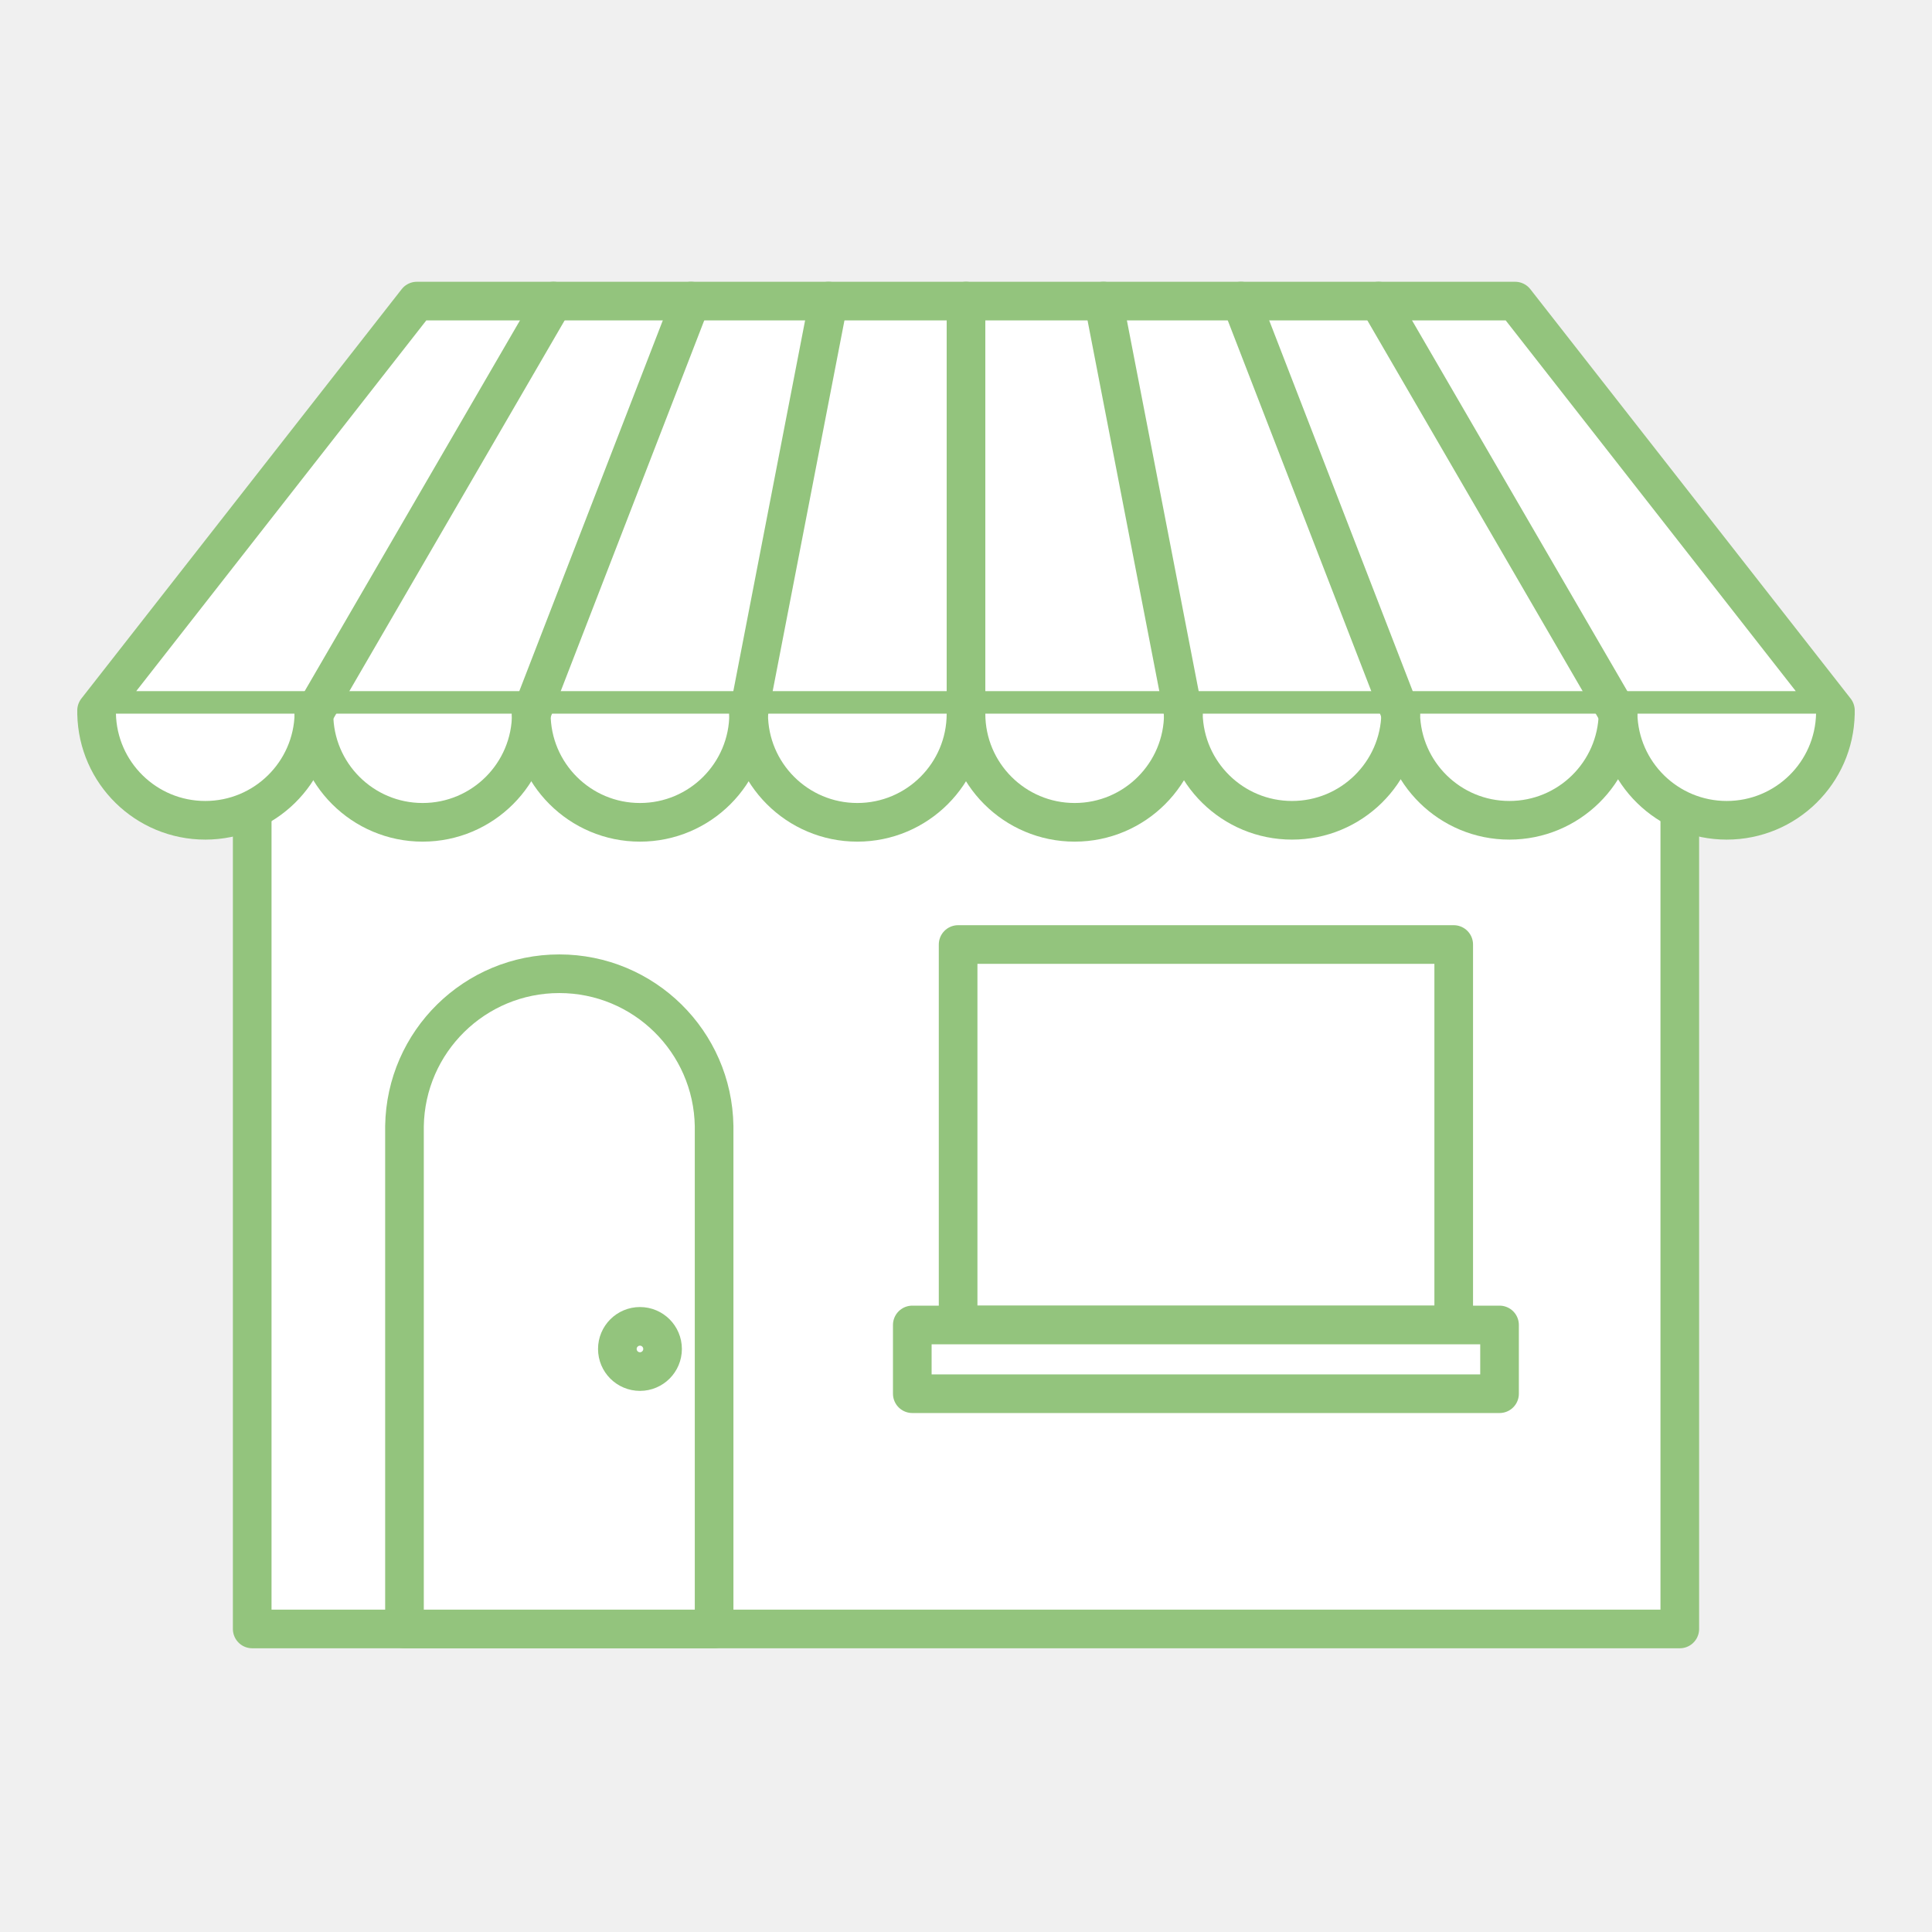
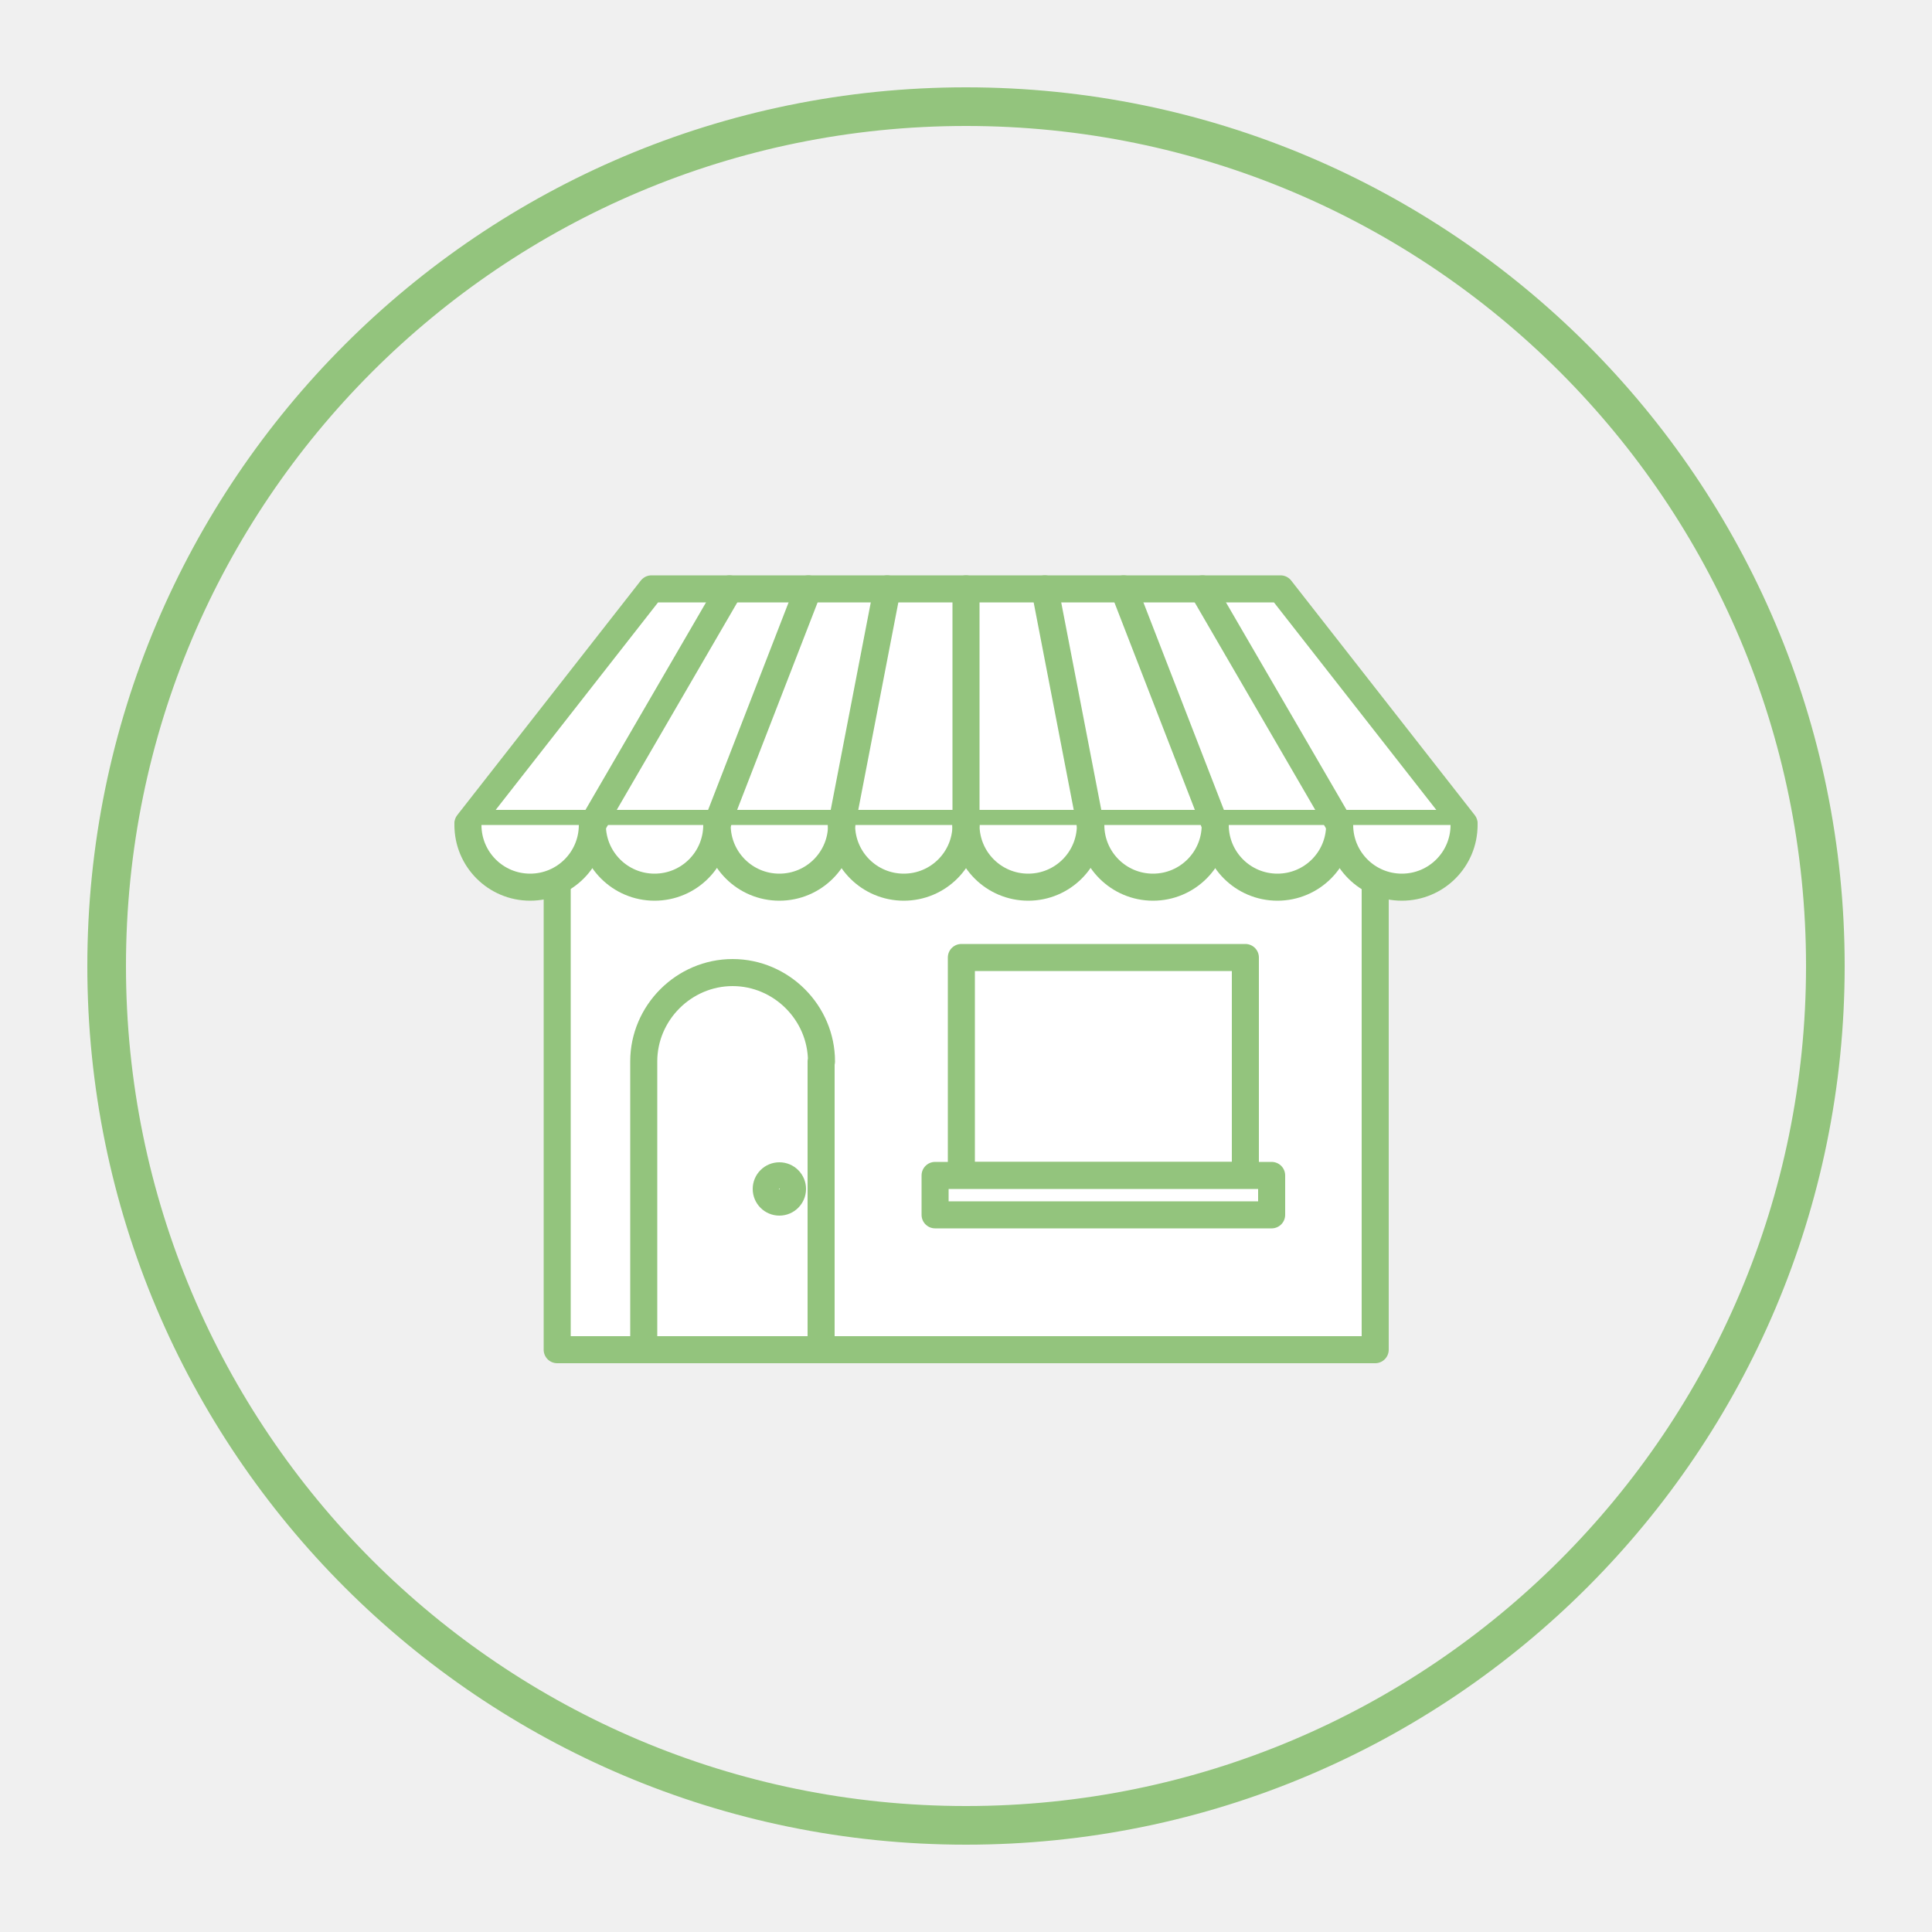
- <svg xmlns="http://www.w3.org/2000/svg" viewBox="0 0 500 500">
-   <defs>
-     <style>.a{fill:#fff;stroke:#93c47d;stroke-linecap:round;stroke-linejoin:round;stroke-width:10px;}</style>
-   </defs>
-   <rect class="a" x="65.27" y="183.56" width="369.46" height="238.01" />
-   <polygon class="a" points="392.11 77.92 475 183.86 25 183.86 107.89 77.92 392.11 77.92" />
-   <path class="a" d="M81.25,184.69a28.13,28.13,0,0,1-56.25,0" />
-   <path class="a" d="M137.5,184.69a28.12,28.12,0,1,1-56.25,0" />
-   <path class="a" d="M193.75,184.69a28.12,28.12,0,0,1-56.25,0" />
-   <path class="a" d="M250,184.69a28.12,28.12,0,0,1-56.25,0" />
-   <path class="a" d="M306.25,184.69a28.12,28.12,0,1,1-56.25,0" />
-   <path class="a" d="M362.5,184.69a28.13,28.13,0,0,1-56.25,0" />
-   <path class="a" d="M418.75,184.69a28.13,28.13,0,0,1-56.25,0" />
-   <path class="a" d="M475,184.69a28.13,28.13,0,0,1-56.25,0" />
-   <line class="a" x1="81.25" y1="184.69" x2="143.25" y2="77.92" />
-   <line class="a" x1="137.5" y1="184.69" x2="178.83" y2="77.92" />
-   <line class="a" x1="193.75" y1="184.69" x2="214.42" y2="77.92" />
-   <line class="a" x1="250" y1="184.69" x2="250" y2="77.92" />
-   <line class="a" x1="306.25" y1="184.69" x2="285.58" y2="77.92" />
-   <line class="a" x1="362.5" y1="184.69" x2="321.17" y2="77.92" />
-   <line class="a" x1="418.75" y1="184.69" x2="356.75" y2="77.92" />
-   <path class="a" d="M184.81,291.44a40.07,40.07,0,0,0-80.13,0V421.57h80.13V291.44Z" />
-   <rect class="a" x="247.96" y="244.44" width="128.26" height="98.46" />
-   <rect class="a" x="236.1" y="342.9" width="151.98" height="17.79" />
-   <circle class="a" cx="165.62" cy="349.11" r="5.85" />
+ <svg xmlns="http://www.w3.org/2000/svg" version="1.1" id="Layer_1" x="0px" y="0px" viewBox="0 0 500 500" enable-background="new 0 0 500 500" xml:space="preserve">
+   <g>
+     <rect x="144.2" y="212.9" fill="#FFFFFF" stroke="#93C47D" stroke-width="7" stroke-linecap="round" stroke-linejoin="round" stroke-miterlimit="10" width="211.7" height="136.4" />
+     <polygon fill="#FFFFFF" stroke="#93C47D" stroke-width="7" stroke-linecap="round" stroke-linejoin="round" stroke-miterlimit="10" points="   331.4,152.4 378.9,213.1 121.1,213.1 168.6,152.4  " />
+     <g>
+       <path fill="#FFFFFF" stroke="#93C47D" stroke-width="7" stroke-linecap="round" stroke-linejoin="round" stroke-miterlimit="10" d="    M153.3,213.5c0,8.9-7.2,16.1-16.1,16.1s-16.1-7.2-16.1-16.1" />
+       <path fill="#FFFFFF" stroke="#93C47D" stroke-width="7" stroke-linecap="round" stroke-linejoin="round" stroke-miterlimit="10" d="    M185.5,213.5c0,8.9-7.2,16.1-16.1,16.1s-16.1-7.2-16.1-16.1" />
+       <path fill="#FFFFFF" stroke="#93C47D" stroke-width="7" stroke-linecap="round" stroke-linejoin="round" stroke-miterlimit="10" d="    M217.8,213.5c0,8.9-7.2,16.1-16.1,16.1s-16.1-7.2-16.1-16.1" />
+       <path fill="#FFFFFF" stroke="#93C47D" stroke-width="7" stroke-linecap="round" stroke-linejoin="round" stroke-miterlimit="10" d="    M250,213.5c0,8.9-7.2,16.1-16.1,16.1c-8.9,0-16.1-7.2-16.1-16.1" />
+       <path fill="#FFFFFF" stroke="#93C47D" stroke-width="7" stroke-linecap="round" stroke-linejoin="round" stroke-miterlimit="10" d="    M282.2,213.5c0,8.9-7.2,16.1-16.1,16.1c-8.9,0-16.1-7.2-16.1-16.1" />
+       <path fill="#FFFFFF" stroke="#93C47D" stroke-width="7" stroke-linecap="round" stroke-linejoin="round" stroke-miterlimit="10" d="    M314.5,213.5c0,8.9-7.2,16.1-16.1,16.1s-16.1-7.2-16.1-16.1" />
+       <path fill="#FFFFFF" stroke="#93C47D" stroke-width="7" stroke-linecap="round" stroke-linejoin="round" stroke-miterlimit="10" d="    M346.7,213.5c0,8.9-7.2,16.1-16.1,16.1c-8.9,0-16.1-7.2-16.1-16.1" />
+       <path fill="#FFFFFF" stroke="#93C47D" stroke-width="7" stroke-linecap="round" stroke-linejoin="round" stroke-miterlimit="10" d="    M378.9,213.5c0,8.9-7.2,16.1-16.1,16.1c-8.9,0-16.1-7.2-16.1-16.1" />
+     </g>
+     <line fill="#FFFFFF" stroke="#93C47D" stroke-width="7" stroke-linecap="round" stroke-linejoin="round" stroke-miterlimit="10" x1="153.3" y1="213.5" x2="188.8" y2="152.4" />
+     <line fill="#FFFFFF" stroke="#93C47D" stroke-width="7" stroke-linecap="round" stroke-linejoin="round" stroke-miterlimit="10" x1="185.5" y1="213.5" x2="209.2" y2="152.4" />
+     <line fill="#FFFFFF" stroke="#93C47D" stroke-width="7" stroke-linecap="round" stroke-linejoin="round" stroke-miterlimit="10" x1="217.8" y1="213.5" x2="229.6" y2="152.4" />
+     <line fill="#FFFFFF" stroke="#93C47D" stroke-width="7" stroke-linecap="round" stroke-linejoin="round" stroke-miterlimit="10" x1="250" y1="213.5" x2="250" y2="152.4" />
+     <line fill="#FFFFFF" stroke="#93C47D" stroke-width="7" stroke-linecap="round" stroke-linejoin="round" stroke-miterlimit="10" x1="282.2" y1="213.5" x2="270.4" y2="152.4" />
+     <line fill="#FFFFFF" stroke="#93C47D" stroke-width="7" stroke-linecap="round" stroke-linejoin="round" stroke-miterlimit="10" x1="314.5" y1="213.5" x2="290.8" y2="152.4" />
+     <line fill="#FFFFFF" stroke="#93C47D" stroke-width="7" stroke-linecap="round" stroke-linejoin="round" stroke-miterlimit="10" x1="346.7" y1="213.5" x2="311.2" y2="152.4" />
+     <g id="XMLID_1_">
+       <path fill="#FFFFFF" stroke="#93C47D" stroke-width="7" stroke-linecap="round" stroke-linejoin="round" stroke-miterlimit="10" d="    M212.6,274.7c0-12.6-10.4-23-23-23c-12.6,0-23,10.4-23,23v74.6h45.9V274.7z" />
+     </g>
+     <g>
+       <rect x="248.8" y="247.8" fill="#FFFFFF" stroke="#93C47D" stroke-width="7" stroke-linecap="round" stroke-linejoin="round" stroke-miterlimit="10" width="73.5" height="56.4" />
+       <rect x="242" y="304.2" fill="#FFFFFF" stroke="#93C47D" stroke-width="7" stroke-linecap="round" stroke-linejoin="round" stroke-miterlimit="10" width="87.1" height="10.2" />
+     </g>
+     <circle fill="#FFFFFF" stroke="#93C47D" stroke-width="7" stroke-linecap="round" stroke-linejoin="round" stroke-miterlimit="10" cx="201.7" cy="307.7" r="3.4" />
+   </g>
+   <circle fill="none" stroke="#93C47D" stroke-width="10" stroke-linecap="round" stroke-linejoin="round" stroke-miterlimit="10" cx="250" cy="250" r="222.4" />
</svg>
